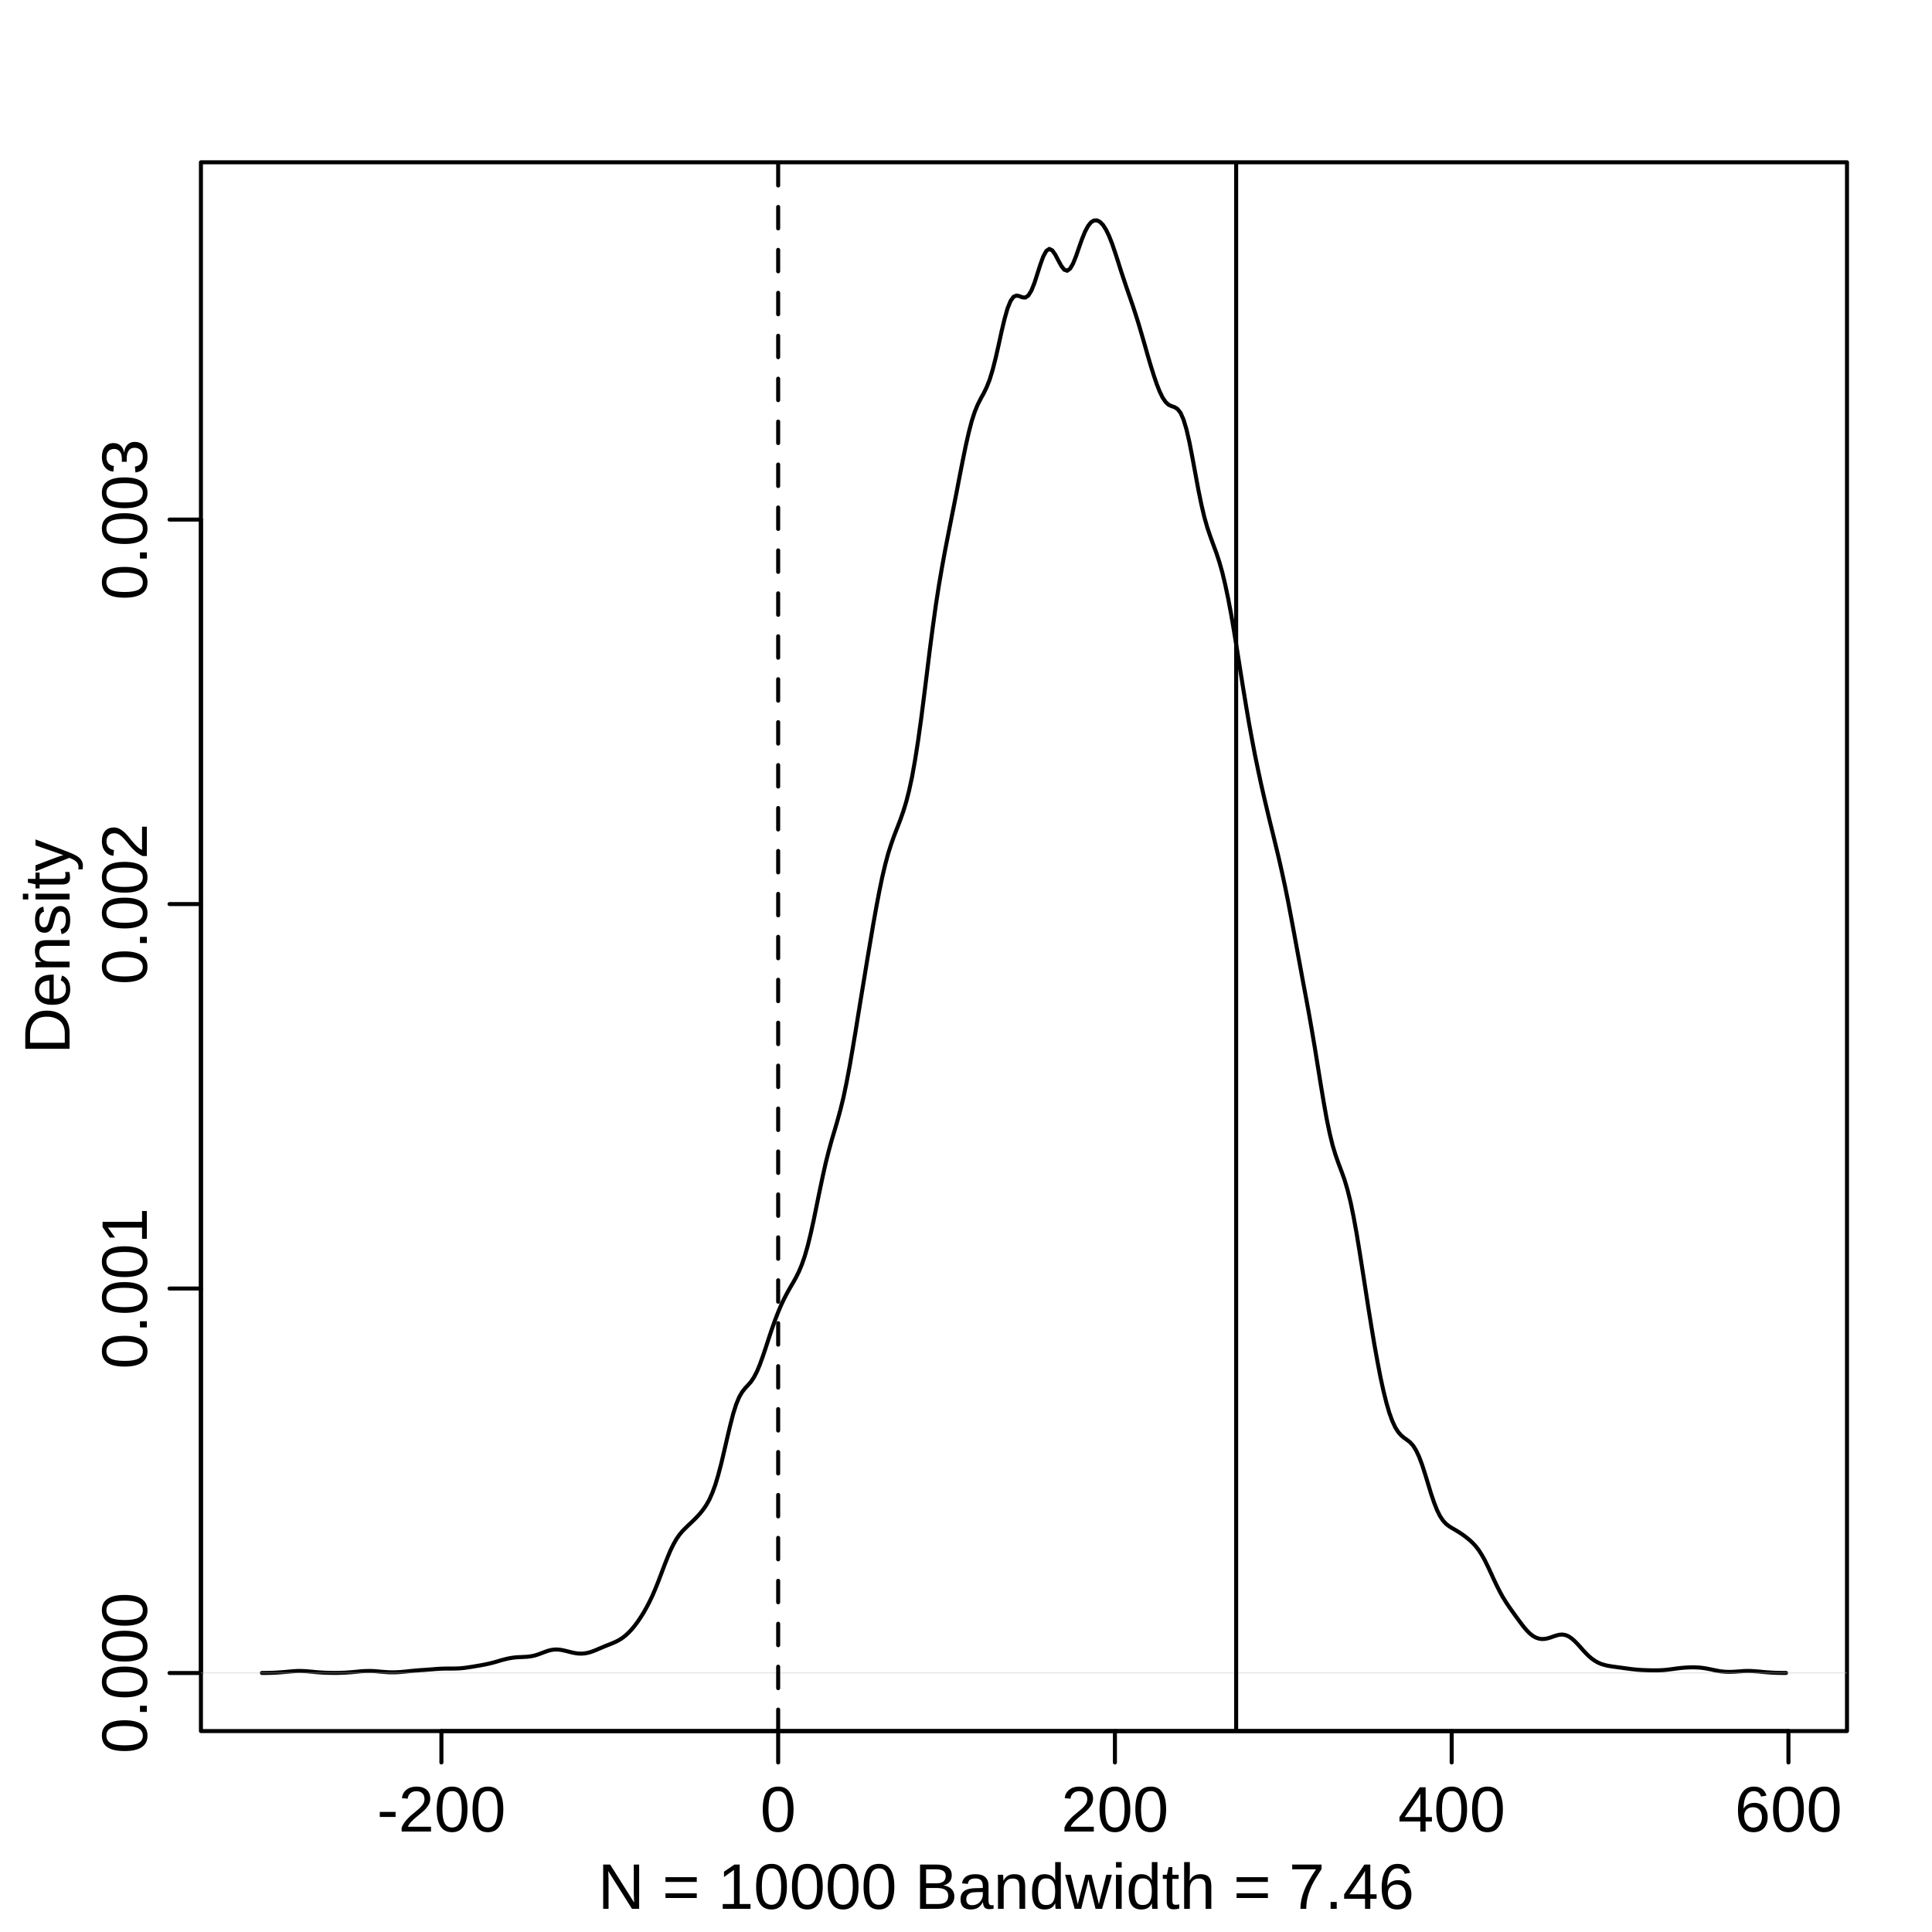
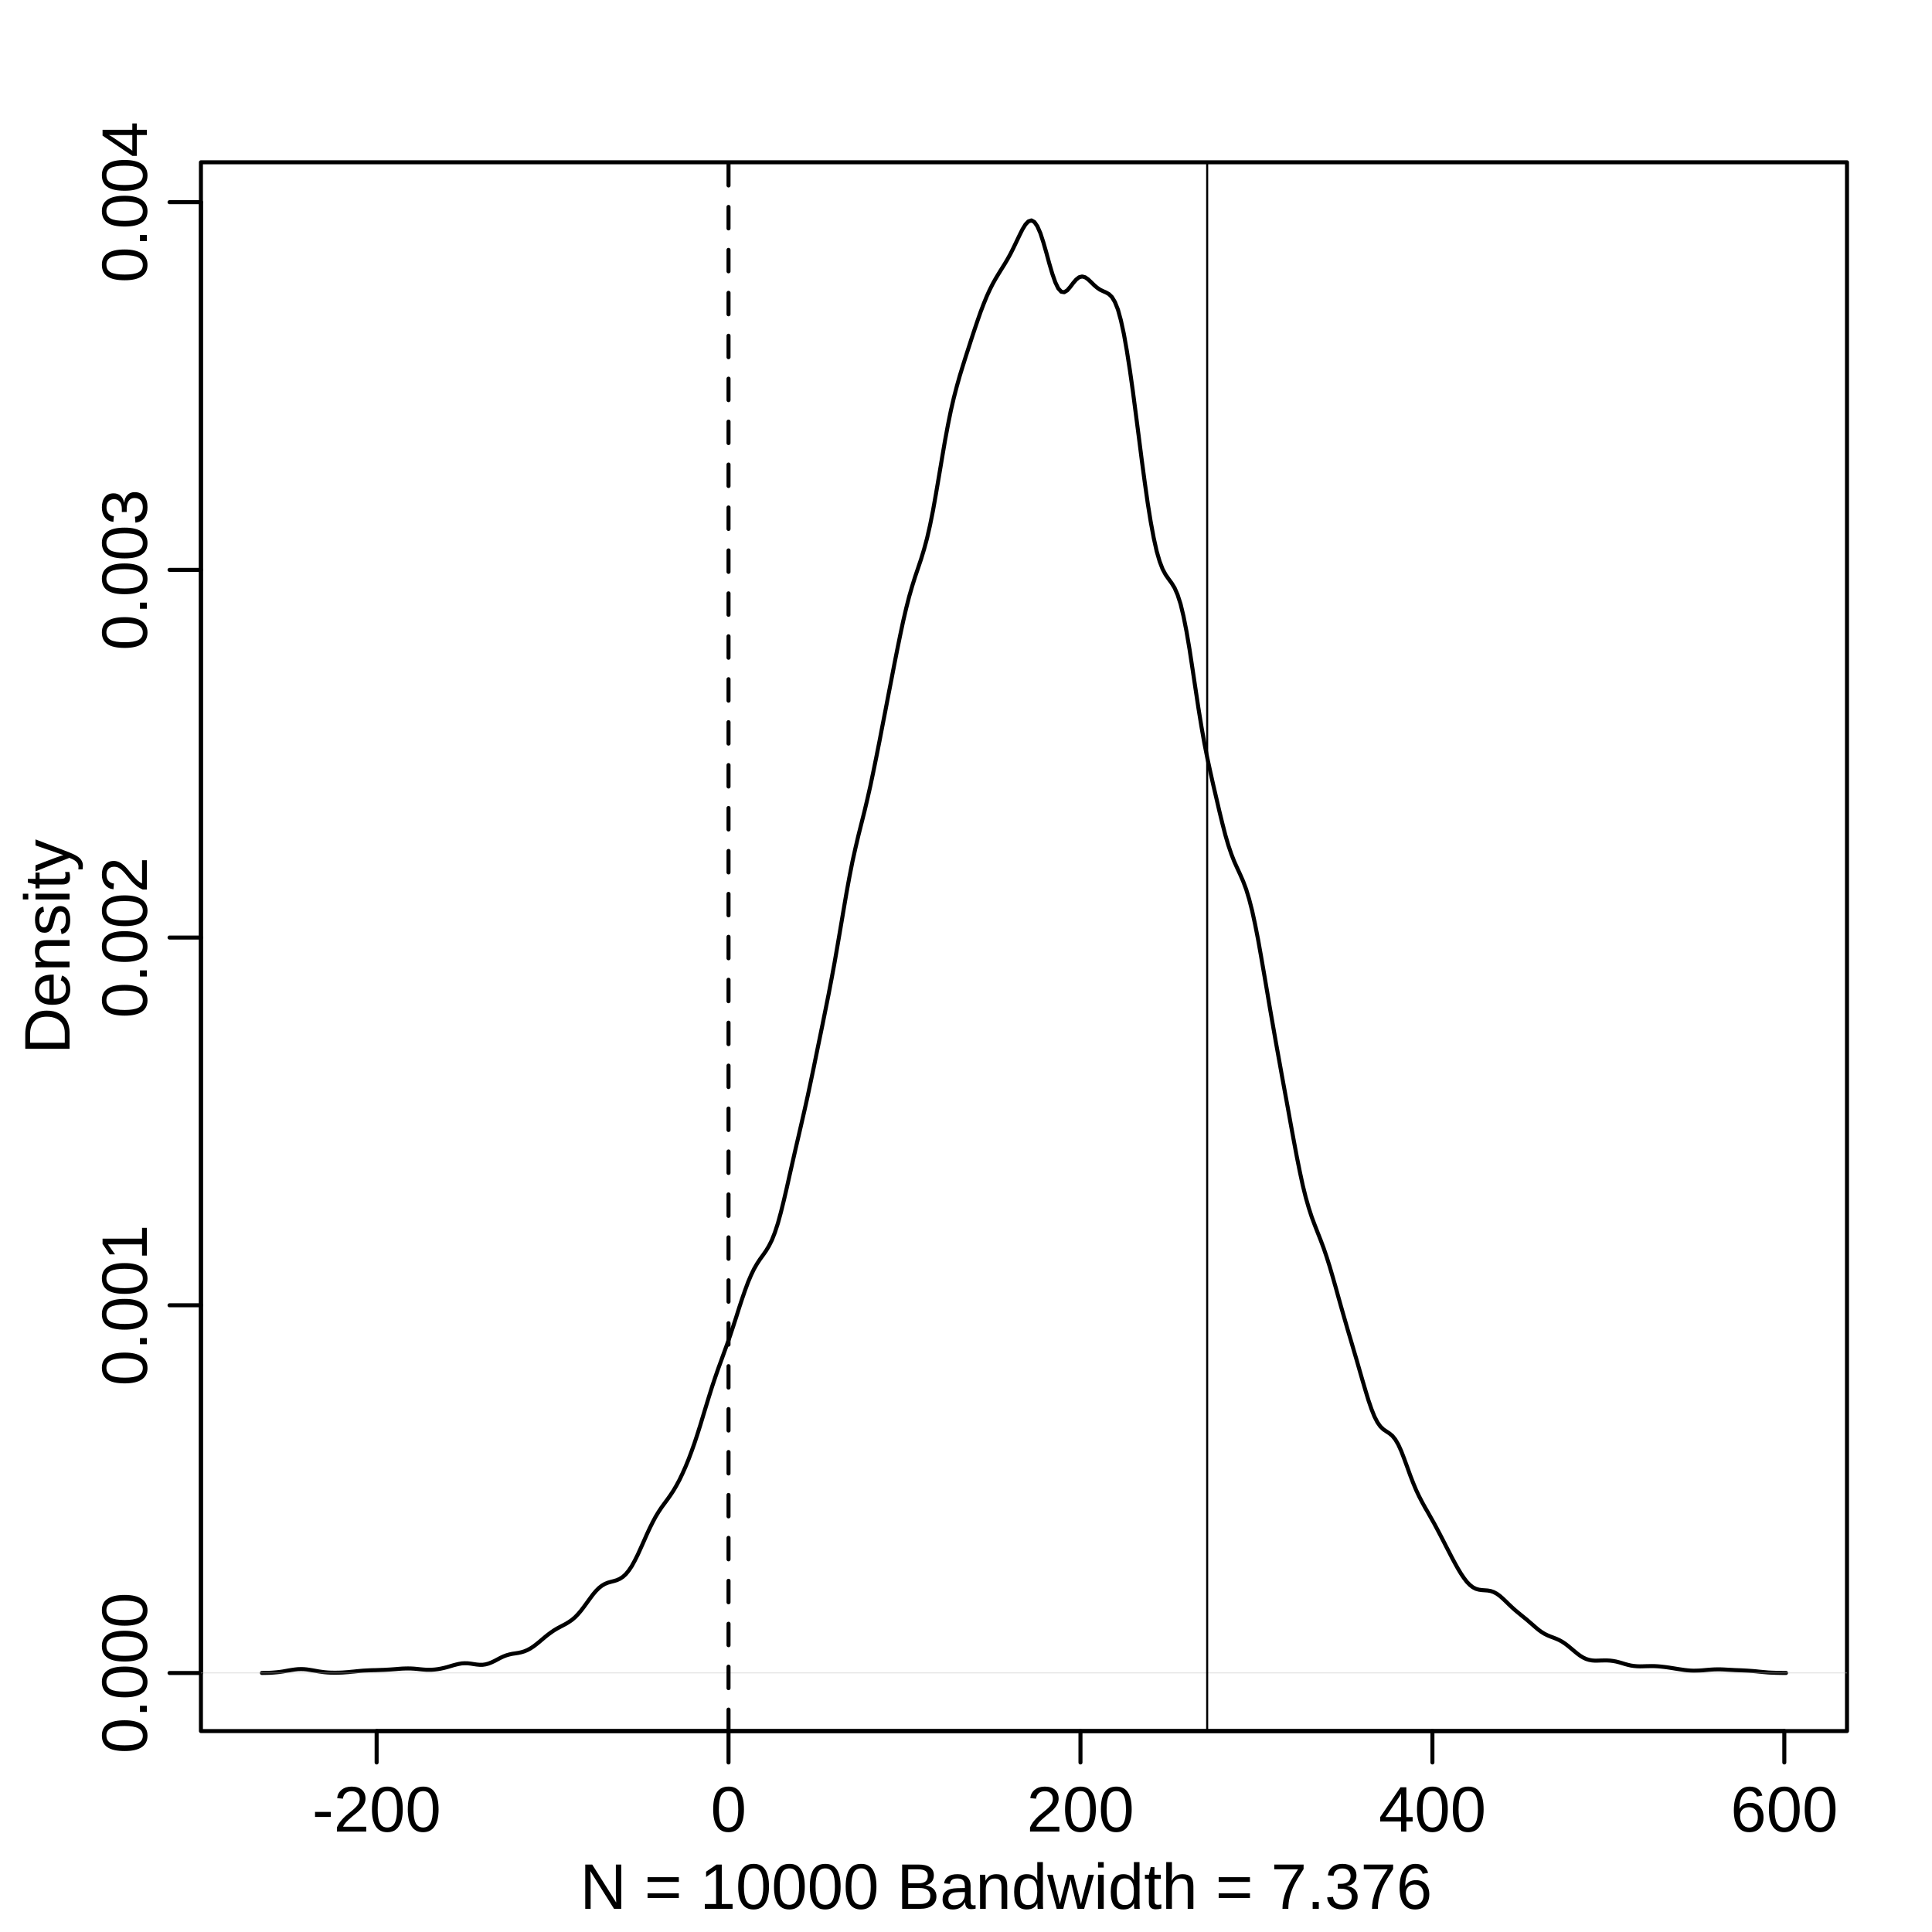
<svg xmlns="http://www.w3.org/2000/svg" viewBox="0 0 360.00 360.00">
  <defs>
    <style type="text/css">
    line, polyline, polygon, path, rect, circle {
      fill: none;
      stroke: #000000;
      stroke-linecap: round;
      stroke-linejoin: round;
      stroke-miterlimit: 10.00;
    }
  </style>
  </defs>
  <rect width="100%" height="100%" style="stroke: none; fill: #FFFFFF;" />
  <defs>
    <clipPath id="cpMzcuNDR8MzQ0LjE2fDMyMi41NnwzMC4yNA==">
      <rect x="37.44" y="30.24" width="306.72" height="292.32" />
    </clipPath>
  </defs>
-   <polyline points="48.80,311.73 49.36,311.73 49.91,311.72 50.47,311.71 51.02,311.69 51.58,311.66 52.13,311.62 52.69,311.58 53.25,311.53 53.80,311.48 54.36,311.43 54.91,311.39 55.47,311.36 56.03,311.36 56.58,311.38 57.14,311.41 57.69,311.46 58.25,311.51 58.80,311.57 59.36,311.61 59.92,311.65 60.47,311.68 61.03,311.70 61.58,311.71 62.14,311.72 62.69,311.72 63.25,311.71 63.81,311.69 64.36,311.67 64.92,311.63 65.47,311.59 66.03,311.54 66.58,311.49 67.14,311.43 67.70,311.39 68.25,311.37 68.81,311.36 69.36,311.37 69.92,311.40 70.48,311.45 71.03,311.50 71.59,311.54 72.14,311.58 72.70,311.61 73.25,311.61 73.81,311.60 74.37,311.57 74.92,311.53 75.48,311.48 76.03,311.42 76.59,311.36 77.14,311.31 77.70,311.26 78.26,311.21 78.81,311.18 79.37,311.14 79.92,311.10 80.48,311.06 81.03,311.01 81.59,310.97 82.15,310.94 82.70,310.92 83.26,310.91 83.81,310.91 84.37,310.91 84.93,310.90 85.48,310.88 86.04,310.84 86.59,310.78 87.15,310.70 87.70,310.62 88.26,310.53 88.82,310.43 89.37,310.34 89.93,310.24 90.48,310.13 91.04,310.01 91.59,309.88 92.15,309.73 92.71,309.57 93.26,309.40 93.82,309.25 94.37,309.11 94.93,308.99 95.48,308.90 96.04,308.83 96.60,308.79 97.15,308.77 97.71,308.74 98.26,308.71 98.82,308.64 99.38,308.54 99.93,308.39 100.49,308.20 101.04,307.99 101.60,307.78 102.15,307.59 102.71,307.45 103.27,307.37 103.82,307.36 104.38,307.41 104.93,307.51 105.49,307.64 106.04,307.78 106.60,307.92 107.16,308.03 107.71,308.11 108.27,308.13 108.82,308.10 109.38,308.01 109.94,307.87 110.49,307.68 111.05,307.46 111.60,307.22 112.16,306.99 112.71,306.75 113.27,306.53 113.83,306.31 114.38,306.08 114.94,305.82 115.49,305.52 116.05,305.15 116.60,304.71 117.16,304.19 117.72,303.60 118.27,302.93 118.83,302.18 119.38,301.36 119.94,300.47 120.49,299.49 121.05,298.42 121.61,297.24 122.16,295.95 122.72,294.55 123.27,293.09 123.83,291.61 124.39,290.19 124.94,288.88 125.50,287.74 126.05,286.77 126.61,285.97 127.16,285.31 127.72,284.74 128.28,284.20 128.83,283.68 129.39,283.14 129.94,282.57 130.50,281.95 131.05,281.26 131.61,280.44 132.17,279.45 132.72,278.21 133.28,276.69 133.83,274.86 134.39,272.73 134.94,270.40 135.50,267.97 136.06,265.61 136.61,263.47 137.17,261.70 137.72,260.36 138.28,259.39 138.84,258.68 139.39,258.09 139.95,257.45 140.50,256.62 141.06,255.54 141.61,254.21 142.17,252.66 142.73,250.99 143.28,249.29 143.84,247.63 144.39,246.07 144.95,244.62 145.50,243.30 146.06,242.10 146.62,241.03 147.17,240.04 147.73,239.09 148.28,238.11 148.84,237.00 149.39,235.69 149.95,234.08 150.51,232.14 151.06,229.88 151.62,227.35 152.17,224.65 152.73,221.91 153.29,219.25 153.84,216.78 154.40,214.55 154.95,212.53 155.51,210.66 156.06,208.77 156.62,206.72 157.18,204.41 157.73,201.78 158.29,198.84 158.84,195.65 159.40,192.31 159.95,188.90 160.51,185.48 161.07,182.08 161.62,178.72 162.18,175.41 162.73,172.15 163.29,169.02 163.85,166.07 164.40,163.41 164.96,161.05 165.51,159.01 166.07,157.26 166.62,155.71 167.18,154.27 167.74,152.82 168.29,151.26 168.85,149.45 169.40,147.30 169.96,144.70 170.51,141.62 171.07,138.05 171.63,134.05 172.18,129.74 172.74,125.26 173.29,120.81 173.85,116.56 174.40,112.62 174.96,109.02 175.52,105.75 176.07,102.74 176.63,99.88 177.18,97.09 177.74,94.28 178.30,91.43 178.85,88.56 179.41,85.72 179.96,83.03 180.52,80.57 181.07,78.46 181.63,76.73 182.19,75.38 182.74,74.29 183.30,73.28 183.85,72.15 184.41,70.74 184.96,68.93 185.52,66.74 186.08,64.28 186.63,61.76 187.19,59.41 187.74,57.47 188.30,56.09 188.85,55.31 189.41,55.07 189.97,55.19 190.52,55.41 191.08,55.44 191.63,55.05 192.19,54.14 192.75,52.74 193.30,51.02 193.86,49.27 194.41,47.76 194.97,46.75 195.52,46.38 196.08,46.66 196.64,47.45 197.19,48.51 197.75,49.53 198.30,50.25 198.86,50.45 199.41,50.05 199.97,49.07 200.53,47.66 201.08,46.06 201.64,44.49 202.19,43.14 202.75,42.10 203.30,41.41 203.86,41.08 204.42,41.07 204.97,41.35 205.53,41.92 206.08,42.78 206.64,43.93 207.20,45.34 207.75,46.95 208.31,48.67 208.86,50.42 209.42,52.11 209.97,53.75 210.53,55.36 211.09,56.99 211.64,58.68 212.20,60.47 212.75,62.34 213.31,64.28 213.86,66.22 214.42,68.12 214.98,69.91 215.53,71.54 216.09,72.96 216.64,74.09 217.20,74.91 217.75,75.42 218.31,75.68 218.87,75.87 219.42,76.22 219.98,76.93 220.53,78.18 221.09,80.04 221.65,82.48 222.20,85.33 222.76,88.36 223.31,91.33 223.87,94.05 224.42,96.39 224.98,98.35 225.54,100.00 226.09,101.51 226.65,103.02 227.20,104.70 227.76,106.67 228.31,108.97 228.87,111.63 229.43,114.60 229.98,117.84 230.54,121.27 231.09,124.77 231.65,128.27 232.21,131.66 232.76,134.89 233.32,137.93 233.87,140.80 234.43,143.50 234.98,146.07 235.54,148.53 236.10,150.89 236.65,153.19 237.21,155.45 237.76,157.72 238.32,160.05 238.87,162.49 239.43,165.08 239.99,167.83 240.54,170.71 241.10,173.69 241.65,176.71 242.21,179.72 242.76,182.71 243.32,185.70 243.88,188.73 244.43,191.87 244.99,195.17 245.54,198.59 246.10,202.06 246.66,205.41 247.21,208.50 247.77,211.19 248.32,213.44 248.88,215.28 249.43,216.84 249.99,218.31 250.55,219.88 251.10,221.74 251.66,224.00 252.21,226.68 252.77,229.75 253.32,233.11 253.88,236.65 254.44,240.24 254.99,243.79 255.55,247.25 256.10,250.55 256.66,253.65 257.21,256.52 257.77,259.10 258.33,261.36 258.88,263.26 259.44,264.79 259.99,265.98 260.55,266.85 261.11,267.48 261.66,267.94 262.22,268.33 262.77,268.77 263.33,269.39 263.88,270.28 264.44,271.47 265.00,272.97 265.55,274.69 266.11,276.52 266.66,278.33 267.22,279.98 267.77,281.39 268.33,282.51 268.89,283.34 269.44,283.94 270.00,284.38 270.55,284.73 271.11,285.05 271.66,285.38 272.22,285.74 272.78,286.13 273.33,286.55 273.89,287.01 274.44,287.53 275.00,288.14 275.56,288.87 276.11,289.73 276.67,290.73 277.22,291.85 277.78,293.04 278.33,294.25 278.89,295.43 279.45,296.54 280.00,297.54 280.56,298.45 281.11,299.28 281.67,300.08 282.22,300.85 282.78,301.62 283.34,302.38 283.89,303.10 284.45,303.76 285.00,304.32 285.56,304.78 286.12,305.11 286.67,305.31 287.23,305.41 287.78,305.39 288.34,305.29 288.89,305.13 289.45,304.93 290.01,304.75 290.56,304.61 291.12,304.57 291.67,304.66 292.23,304.88 292.78,305.24 293.34,305.72 293.90,306.28 294.45,306.89 295.01,307.52 295.56,308.11 296.12,308.65 296.67,309.11 297.23,309.50 297.79,309.81 298.34,310.05 298.90,310.22 299.45,310.36 300.01,310.46 300.57,310.55 301.12,310.62 301.68,310.70 302.23,310.77 302.79,310.85 303.34,310.92 303.90,311.00 304.46,311.06 305.01,311.12 305.57,311.16 306.12,311.19 306.68,311.21 307.23,311.23 307.79,311.24 308.35,311.24 308.90,311.24 309.46,311.22 310.01,311.19 310.57,311.14 311.12,311.07 311.68,311.00 312.24,310.92 312.79,310.85 313.35,310.79 313.90,310.74 314.46,310.71 315.02,310.69 315.57,310.68 316.13,310.70 316.68,310.73 317.24,310.79 317.79,310.87 318.35,310.98 318.91,311.09 319.46,311.21 320.02,311.32 320.57,311.42 321.13,311.48 321.68,311.52 322.24,311.53 322.80,311.52 323.35,311.49 323.91,311.45 324.46,311.41 325.02,311.37 325.57,311.36 326.13,311.36 326.69,311.39 327.24,311.43 327.80,311.47 328.35,311.53 328.91,311.58 329.47,311.62 330.02,311.66 330.58,311.69 331.13,311.71 331.69,311.72 332.24,311.73 332.80,311.73 " style="stroke-width: 0.75;" clip-path="url(#cpMzcuNDR8MzQ0LjE2fDMyMi41NnwzMC4yNA==)" />
+   <polyline points="48.80,311.73 49.36,311.72 49.91,311.71 50.47,311.69 51.02,311.65 51.58,311.60 52.13,311.54 52.69,311.46 53.25,311.36 53.80,311.26 54.36,311.17 54.91,311.09 55.47,311.03 56.03,311.01 56.58,311.02 57.14,311.07 57.69,311.15 58.25,311.24 58.80,311.34 59.36,311.44 59.92,311.52 60.47,311.59 61.03,311.64 61.58,311.67 62.14,311.68 62.69,311.68 63.25,311.67 63.81,311.65 64.36,311.61 64.92,311.57 65.47,311.51 66.03,311.46 66.58,311.40 67.14,311.35 67.70,311.30 68.25,311.27 68.81,311.24 69.36,311.22 69.92,311.21 70.48,311.19 71.03,311.17 71.59,311.15 72.14,311.12 72.70,311.09 73.25,311.05 73.81,311.01 74.37,310.96 74.92,310.92 75.48,310.90 76.03,310.89 76.59,310.90 77.14,310.93 77.70,310.98 78.26,311.04 78.81,311.09 79.37,311.13 79.92,311.14 80.48,311.13 81.03,311.09 81.59,311.02 82.15,310.92 82.70,310.80 83.26,310.66 83.81,310.50 84.37,310.33 84.93,310.18 85.48,310.05 86.04,309.95 86.59,309.92 87.15,309.93 87.70,309.99 88.26,310.08 88.82,310.16 89.37,310.21 89.93,310.21 90.48,310.13 91.04,309.98 91.59,309.76 92.15,309.50 92.71,309.20 93.26,308.91 93.82,308.65 94.37,308.44 94.93,308.28 95.48,308.16 96.04,308.08 96.60,307.99 97.15,307.87 97.71,307.70 98.26,307.47 98.82,307.17 99.38,306.81 99.93,306.39 100.49,305.94 101.04,305.47 101.60,305.00 102.15,304.56 102.71,304.15 103.27,303.77 103.82,303.44 104.38,303.14 104.93,302.85 105.49,302.55 106.04,302.21 106.60,301.82 107.16,301.34 107.71,300.77 108.27,300.11 108.82,299.39 109.38,298.62 109.94,297.85 110.49,297.11 111.05,296.45 111.60,295.90 112.16,295.46 112.71,295.14 113.27,294.91 113.83,294.75 114.38,294.61 114.94,294.44 115.49,294.19 116.05,293.83 116.60,293.33 117.16,292.65 117.72,291.82 118.27,290.82 118.83,289.71 119.38,288.50 119.94,287.25 120.49,286.00 121.05,284.79 121.61,283.66 122.16,282.63 122.72,281.71 123.27,280.88 123.83,280.12 124.39,279.36 124.94,278.58 125.50,277.73 126.05,276.79 126.61,275.75 127.16,274.60 127.72,273.35 128.28,271.99 128.83,270.53 129.39,268.96 129.94,267.29 130.50,265.52 131.05,263.70 131.61,261.86 132.17,260.04 132.72,258.29 133.28,256.62 133.83,255.03 134.39,253.50 134.94,251.98 135.50,250.44 136.06,248.84 136.61,247.18 137.17,245.46 137.72,243.72 138.28,242.02 138.84,240.40 139.39,238.92 139.95,237.60 140.50,236.46 141.06,235.49 141.61,234.65 142.17,233.88 142.73,233.08 143.28,232.17 143.84,231.05 144.39,229.65 144.95,227.94 145.50,225.93 146.06,223.67 146.62,221.27 147.17,218.80 147.73,216.34 148.28,213.92 148.84,211.53 149.39,209.14 149.95,206.70 150.51,204.19 151.06,201.60 151.62,198.94 152.17,196.23 152.73,193.51 153.29,190.78 153.84,188.04 154.40,185.26 154.95,182.38 155.51,179.36 156.06,176.19 156.62,172.91 157.18,169.60 157.73,166.38 158.29,163.34 158.84,160.55 159.40,158.02 159.95,155.68 160.51,153.45 161.07,151.23 161.62,148.91 162.18,146.44 162.73,143.82 163.29,141.07 163.85,138.25 164.40,135.39 164.96,132.52 165.51,129.65 166.07,126.78 166.62,123.92 167.18,121.09 167.74,118.35 168.29,115.76 168.85,113.36 169.40,111.20 169.96,109.26 170.51,107.50 171.07,105.85 171.63,104.18 172.18,102.37 172.74,100.31 173.29,97.91 173.85,95.13 174.40,92.04 174.96,88.76 175.52,85.43 176.07,82.21 176.63,79.21 177.18,76.50 177.74,74.09 178.30,71.94 178.85,69.99 179.41,68.17 179.96,66.42 180.52,64.69 181.07,62.98 181.63,61.29 182.19,59.64 182.74,58.07 183.30,56.61 183.85,55.26 184.41,54.03 184.96,52.93 185.52,51.93 186.08,51.00 186.63,50.11 187.19,49.22 187.74,48.29 188.30,47.28 188.85,46.18 189.41,45.01 189.97,43.84 190.52,42.74 191.08,41.83 191.63,41.25 192.19,41.07 192.75,41.37 193.30,42.17 193.86,43.45 194.41,45.14 194.97,47.08 195.52,49.10 196.08,51.00 196.64,52.60 197.19,53.74 197.75,54.36 198.30,54.45 198.86,54.11 199.41,53.48 199.97,52.74 200.53,52.09 201.08,51.66 201.64,51.52 202.19,51.66 202.75,52.05 203.30,52.57 203.86,53.12 204.42,53.60 204.97,53.98 205.53,54.25 206.08,54.49 206.64,54.81 207.20,55.36 207.75,56.28 208.31,57.68 208.86,59.68 209.42,62.24 209.97,65.35 210.53,68.93 211.09,72.87 211.64,77.08 212.20,81.40 212.75,85.72 213.31,89.88 213.86,93.76 214.42,97.24 214.98,100.24 215.53,102.71 216.09,104.63 216.64,106.06 217.20,107.09 217.75,107.88 218.31,108.64 218.87,109.55 219.42,110.81 219.98,112.54 220.53,114.83 221.09,117.67 221.65,120.97 222.20,124.58 222.76,128.31 223.31,131.96 223.87,135.39 224.42,138.50 224.98,141.31 225.54,143.89 226.09,146.34 226.65,148.73 227.20,151.10 227.76,153.40 228.31,155.54 228.87,157.46 229.43,159.11 229.98,160.52 230.54,161.76 231.09,162.95 231.65,164.23 232.21,165.73 232.76,167.54 233.32,169.71 233.87,172.25 234.43,175.10 234.98,178.19 235.54,181.42 236.10,184.70 236.65,187.96 237.21,191.16 237.76,194.31 238.32,197.40 238.87,200.46 239.43,203.51 239.99,206.57 240.54,209.62 241.10,212.65 241.65,215.58 242.21,218.36 242.76,220.91 243.32,223.17 243.88,225.11 244.43,226.80 244.99,228.29 245.54,229.70 246.10,231.12 246.66,232.62 247.21,234.24 247.77,236.01 248.32,237.89 248.88,239.85 249.43,241.84 249.99,243.83 250.55,245.78 251.10,247.69 251.66,249.57 252.21,251.45 252.77,253.35 253.32,255.27 253.88,257.21 254.44,259.11 254.99,260.92 255.55,262.55 256.10,263.93 256.66,265.02 257.21,265.80 257.77,266.34 258.33,266.72 258.88,267.08 259.44,267.54 259.99,268.22 260.55,269.17 261.11,270.41 261.66,271.84 262.22,273.37 262.77,274.90 263.33,276.34 263.88,277.66 264.44,278.84 265.00,279.92 265.55,280.92 266.11,281.88 266.66,282.86 267.22,283.85 267.77,284.88 268.33,285.94 268.89,287.02 269.44,288.10 270.00,289.18 270.55,290.25 271.11,291.29 271.66,292.28 272.22,293.21 272.78,294.04 273.33,294.76 273.89,295.33 274.44,295.76 275.00,296.05 275.56,296.21 276.11,296.29 276.67,296.33 277.22,296.37 277.78,296.47 278.33,296.66 278.89,296.96 279.45,297.36 280.00,297.84 280.56,298.37 281.11,298.91 281.67,299.44 282.22,299.94 282.78,300.41 283.34,300.87 283.89,301.32 284.45,301.77 285.00,302.25 285.56,302.73 286.12,303.22 286.67,303.68 287.23,304.09 287.78,304.43 288.34,304.71 288.89,304.94 289.45,305.15 290.01,305.37 290.56,305.62 291.12,305.93 291.67,306.30 292.23,306.73 292.78,307.19 293.34,307.66 293.90,308.12 294.45,308.53 295.01,308.87 295.56,309.13 296.12,309.30 296.67,309.40 297.23,309.44 297.79,309.43 298.34,309.41 298.90,309.40 299.45,309.40 300.01,309.43 300.57,309.50 301.12,309.60 301.68,309.74 302.23,309.90 302.79,310.07 303.34,310.22 303.90,310.35 304.46,310.43 305.01,310.48 305.57,310.50 306.12,310.49 306.68,310.47 307.23,310.46 307.79,310.45 308.35,310.46 308.90,310.49 309.46,310.54 310.01,310.60 310.57,310.67 311.12,310.75 311.68,310.84 312.24,310.93 312.79,311.02 313.35,311.10 313.90,311.18 314.46,311.24 315.02,311.29 315.57,311.31 316.13,311.30 316.68,311.28 317.24,311.24 317.79,311.19 318.35,311.14 318.91,311.10 319.46,311.07 320.02,311.06 320.57,311.06 321.13,311.08 321.68,311.11 322.24,311.14 322.80,311.17 323.35,311.20 323.91,311.22 324.46,311.24 325.02,311.27 325.57,311.30 326.13,311.34 326.69,311.38 327.24,311.43 327.80,311.49 328.35,311.54 328.91,311.59 329.47,311.64 330.02,311.67 330.58,311.69 331.13,311.71 331.69,311.72 332.24,311.73 332.80,311.73 " style="stroke-width: 0.75;" clip-path="url(#cpMzcuNDR8MzQ0LjE2fDMyMi41NnwzMC4yNA==)" />
  <defs>
    <clipPath id="cpMC4wMHwzNjAuMDB8MzYwLjAwfDAuMDA=">
      <rect x="0.00" y="0.00" width="360.00" height="360.00" />
    </clipPath>
  </defs>
-   <line x1="82.25" y1="322.56" x2="333.25" y2="322.56" style="stroke-width: 0.75;" clip-path="url(#cpMC4wMHwzNjAuMDB8MzYwLjAwfDAuMDA=)" />
-   <line x1="82.25" y1="322.56" x2="82.25" y2="328.41" style="stroke-width: 0.75;" clip-path="url(#cpMC4wMHwzNjAuMDB8MzYwLjAwfDAuMDA=)" />
-   <line x1="145.00" y1="322.56" x2="145.00" y2="328.41" style="stroke-width: 0.75;" clip-path="url(#cpMC4wMHwzNjAuMDB8MzYwLjAwfDAuMDA=)" />
-   <line x1="207.75" y1="322.56" x2="207.75" y2="328.41" style="stroke-width: 0.75;" clip-path="url(#cpMC4wMHwzNjAuMDB8MzYwLjAwfDAuMDA=)" />
-   <line x1="270.50" y1="322.56" x2="270.50" y2="328.41" style="stroke-width: 0.75;" clip-path="url(#cpMC4wMHwzNjAuMDB8MzYwLjAwfDAuMDA=)" />
-   <line x1="333.25" y1="322.56" x2="333.25" y2="328.41" style="stroke-width: 0.75;" clip-path="url(#cpMC4wMHwzNjAuMDB8MzYwLjAwfDAuMDA=)" />
+   <line x1="70.18" y1="322.56" x2="332.48" y2="322.56" style="stroke-width: 0.75;" clip-path="url(#cpMC4wMHwzNjAuMDB8MzYwLjAwfDAuMDA=)" />
+   <line x1="70.18" y1="322.56" x2="70.18" y2="328.41" style="stroke-width: 0.75;" clip-path="url(#cpMC4wMHwzNjAuMDB8MzYwLjAwfDAuMDA=)" />
+   <line x1="135.75" y1="322.56" x2="135.75" y2="328.41" style="stroke-width: 0.75;" clip-path="url(#cpMC4wMHwzNjAuMDB8MzYwLjAwfDAuMDA=)" />
+   <line x1="201.33" y1="322.56" x2="201.33" y2="328.41" style="stroke-width: 0.75;" clip-path="url(#cpMC4wMHwzNjAuMDB8MzYwLjAwfDAuMDA=)" />
+   <line x1="266.91" y1="322.56" x2="266.91" y2="328.41" style="stroke-width: 0.75;" clip-path="url(#cpMC4wMHwzNjAuMDB8MzYwLjAwfDAuMDA=)" />
+   <line x1="332.48" y1="322.56" x2="332.48" y2="328.41" style="stroke-width: 0.75;" clip-path="url(#cpMC4wMHwzNjAuMDB8MzYwLjAwfDAuMDA=)" />
  <g clip-path="url(#cpMC4wMHwzNjAuMDB8MzYwLjAwfDAuMDA=)">
-     <text x="70.24" y="341.28" style="font-size: 12.00px; font-family: Arimo;" textLength="24.02px" lengthAdjust="spacingAndGlyphs">-200</text>
+     <text x="58.17" y="341.28" style="font-size: 12.00px; font-family: Arimo;" textLength="24.02px" lengthAdjust="spacingAndGlyphs">-200</text>
  </g>
  <g clip-path="url(#cpMC4wMHwzNjAuMDB8MzYwLjAwfDAuMDA=)">
-     <text x="141.66" y="341.28" style="font-size: 12.00px; font-family: Arimo;" textLength="6.67px" lengthAdjust="spacingAndGlyphs">0</text>
+     <text x="132.42" y="341.28" style="font-size: 12.00px; font-family: Arimo;" textLength="6.67px" lengthAdjust="spacingAndGlyphs">0</text>
  </g>
  <g clip-path="url(#cpMC4wMHwzNjAuMDB8MzYwLjAwfDAuMDA=)">
-     <text x="197.74" y="341.28" style="font-size: 12.00px; font-family: Arimo;" textLength="20.02px" lengthAdjust="spacingAndGlyphs">200</text>
+     <text x="191.32" y="341.28" style="font-size: 12.00px; font-family: Arimo;" textLength="20.02px" lengthAdjust="spacingAndGlyphs">200</text>
  </g>
  <g clip-path="url(#cpMC4wMHwzNjAuMDB8MzYwLjAwfDAuMDA=)">
-     <text x="260.49" y="341.28" style="font-size: 12.00px; font-family: Arimo;" textLength="20.02px" lengthAdjust="spacingAndGlyphs">400</text>
+     <text x="256.90" y="341.28" style="font-size: 12.00px; font-family: Arimo;" textLength="20.02px" lengthAdjust="spacingAndGlyphs">400</text>
  </g>
  <g clip-path="url(#cpMC4wMHwzNjAuMDB8MzYwLjAwfDAuMDA=)">
-     <text x="323.24" y="341.28" style="font-size: 12.00px; font-family: Arimo;" textLength="20.02px" lengthAdjust="spacingAndGlyphs">600</text>
+     <text x="322.47" y="341.28" style="font-size: 12.00px; font-family: Arimo;" textLength="20.02px" lengthAdjust="spacingAndGlyphs">600</text>
  </g>
-   <line x1="37.44" y1="311.74" x2="37.44" y2="96.82" style="stroke-width: 0.75;" clip-path="url(#cpMC4wMHwzNjAuMDB8MzYwLjAwfDAuMDA=)" />
+   <line x1="37.44" y1="311.74" x2="37.44" y2="37.67" style="stroke-width: 0.75;" clip-path="url(#cpMC4wMHwzNjAuMDB8MzYwLjAwfDAuMDA=)" />
  <line x1="37.44" y1="311.74" x2="31.59" y2="311.74" style="stroke-width: 0.75;" clip-path="url(#cpMC4wMHwzNjAuMDB8MzYwLjAwfDAuMDA=)" />
-   <line x1="37.44" y1="240.10" x2="31.59" y2="240.10" style="stroke-width: 0.75;" clip-path="url(#cpMC4wMHwzNjAuMDB8MzYwLjAwfDAuMDA=)" />
-   <line x1="37.44" y1="168.46" x2="31.59" y2="168.46" style="stroke-width: 0.75;" clip-path="url(#cpMC4wMHwzNjAuMDB8MzYwLjAwfDAuMDA=)" />
-   <line x1="37.44" y1="96.82" x2="31.59" y2="96.82" style="stroke-width: 0.75;" clip-path="url(#cpMC4wMHwzNjAuMDB8MzYwLjAwfDAuMDA=)" />
+   <line x1="37.44" y1="243.22" x2="31.59" y2="243.22" style="stroke-width: 0.75;" clip-path="url(#cpMC4wMHwzNjAuMDB8MzYwLjAwfDAuMDA=)" />
+   <line x1="37.44" y1="174.70" x2="31.59" y2="174.70" style="stroke-width: 0.75;" clip-path="url(#cpMC4wMHwzNjAuMDB8MzYwLjAwfDAuMDA=)" />
+   <line x1="37.44" y1="106.19" x2="31.59" y2="106.19" style="stroke-width: 0.75;" clip-path="url(#cpMC4wMHwzNjAuMDB8MzYwLjAwfDAuMDA=)" />
+   <line x1="37.44" y1="37.67" x2="31.59" y2="37.67" style="stroke-width: 0.75;" clip-path="url(#cpMC4wMHwzNjAuMDB8MzYwLjAwfDAuMDA=)" />
  <g clip-path="url(#cpMC4wMHwzNjAuMDB8MzYwLjAwfDAuMDA=)">
    <text transform="translate(27.36,326.75) rotate(-90)" style="font-size: 12.00px; font-family: Arimo;" textLength="30.03px" lengthAdjust="spacingAndGlyphs">0.000</text>
  </g>
  <g clip-path="url(#cpMC4wMHwzNjAuMDB8MzYwLjAwfDAuMDA=)">
-     <text transform="translate(27.36,255.11) rotate(-90)" style="font-size: 12.00px; font-family: Arimo;" textLength="30.03px" lengthAdjust="spacingAndGlyphs">0.001</text>
+     <text transform="translate(27.36,258.24) rotate(-90)" style="font-size: 12.00px; font-family: Arimo;" textLength="30.03px" lengthAdjust="spacingAndGlyphs">0.001</text>
  </g>
  <g clip-path="url(#cpMC4wMHwzNjAuMDB8MzYwLjAwfDAuMDA=)">
-     <text transform="translate(27.36,183.48) rotate(-90)" style="font-size: 12.00px; font-family: Arimo;" textLength="30.03px" lengthAdjust="spacingAndGlyphs">0.002</text>
+     <text transform="translate(27.36,189.72) rotate(-90)" style="font-size: 12.00px; font-family: Arimo;" textLength="30.03px" lengthAdjust="spacingAndGlyphs">0.002</text>
  </g>
  <g clip-path="url(#cpMC4wMHwzNjAuMDB8MzYwLjAwfDAuMDA=)">
-     <text transform="translate(27.36,111.84) rotate(-90)" style="font-size: 12.00px; font-family: Arimo;" textLength="30.03px" lengthAdjust="spacingAndGlyphs">0.003</text>
+     <text transform="translate(27.36,121.20) rotate(-90)" style="font-size: 12.00px; font-family: Arimo;" textLength="30.03px" lengthAdjust="spacingAndGlyphs">0.003</text>
+   </g>
+   <g clip-path="url(#cpMC4wMHwzNjAuMDB8MzYwLjAwfDAuMDA=)">
+     <text transform="translate(27.36,52.69) rotate(-90)" style="font-size: 12.00px; font-family: Arimo;" textLength="30.03px" lengthAdjust="spacingAndGlyphs">0.004</text>
  </g>
  <polyline points="37.44,322.56 344.16,322.56 344.16,30.24 37.44,30.24 37.44,322.56 " style="stroke-width: 0.75;" clip-path="url(#cpMC4wMHwzNjAuMDB8MzYwLjAwfDAuMDA=)" />
  <g clip-path="url(#cpMC4wMHwzNjAuMDB8MzYwLjAwfDAuMDA=)">
-     <text x="111.41" y="355.68" style="font-size: 12.00px; font-family: Arimo;" textLength="158.78px" lengthAdjust="spacingAndGlyphs">N = 10000   Bandwidth = 7.46</text>
+     <text x="108.07" y="355.68" style="font-size: 12.00px; font-family: Arimo;" textLength="165.46px" lengthAdjust="spacingAndGlyphs">N = 10000   Bandwidth = 7.376</text>
  </g>
  <g clip-path="url(#cpMC4wMHwzNjAuMDB8MzYwLjAwfDAuMDA=)">
    <text transform="translate(12.96,196.41) rotate(-90)" style="font-size: 12.00px; font-family: Arimo;" textLength="40.01px" lengthAdjust="spacingAndGlyphs">Density</text>
  </g>
  <defs>
    <clipPath id="cpMzcuNDR8MzQ0LjE2fDMyMi41NnwzMC4yNA==">
      <rect x="37.44" y="30.24" width="306.72" height="292.32" />
    </clipPath>
  </defs>
  <line x1="37.44" y1="311.74" x2="344.16" y2="311.74" style="stroke-width: 0.075; stroke: #BEBEBE;" clip-path="url(#cpMzcuNDR8MzQ0LjE2fDMyMi41NnwzMC4yNA==)" />
-   <line x1="145.00" y1="322.56" x2="145.00" y2="30.24" style="stroke-width: 0.75; stroke-dasharray: 4.00,4.00;" clip-path="url(#cpMzcuNDR8MzQ0LjE2fDMyMi41NnwzMC4yNA==)" />
-   <line x1="230.34" y1="322.56" x2="230.34" y2="30.24" style="stroke-width: 0.75;" clip-path="url(#cpMzcuNDR8MzQ0LjE2fDMyMi41NnwzMC4yNA==)" />
+   <line x1="135.75" y1="322.56" x2="135.75" y2="30.24" style="stroke-width: 0.75; stroke-dasharray: 4.00,4.00;" clip-path="url(#cpMzcuNDR8MzQ0LjE2fDMyMi41NnwzMC4yNA==)" />
+   <line x1="224.94" y1="322.56" x2="224.94" y2="30.24" style="stroke-width: 0.38;" clip-path="url(#cpMzcuNDR8MzQ0LjE2fDMyMi41NnwzMC4yNA==)" />
</svg>
